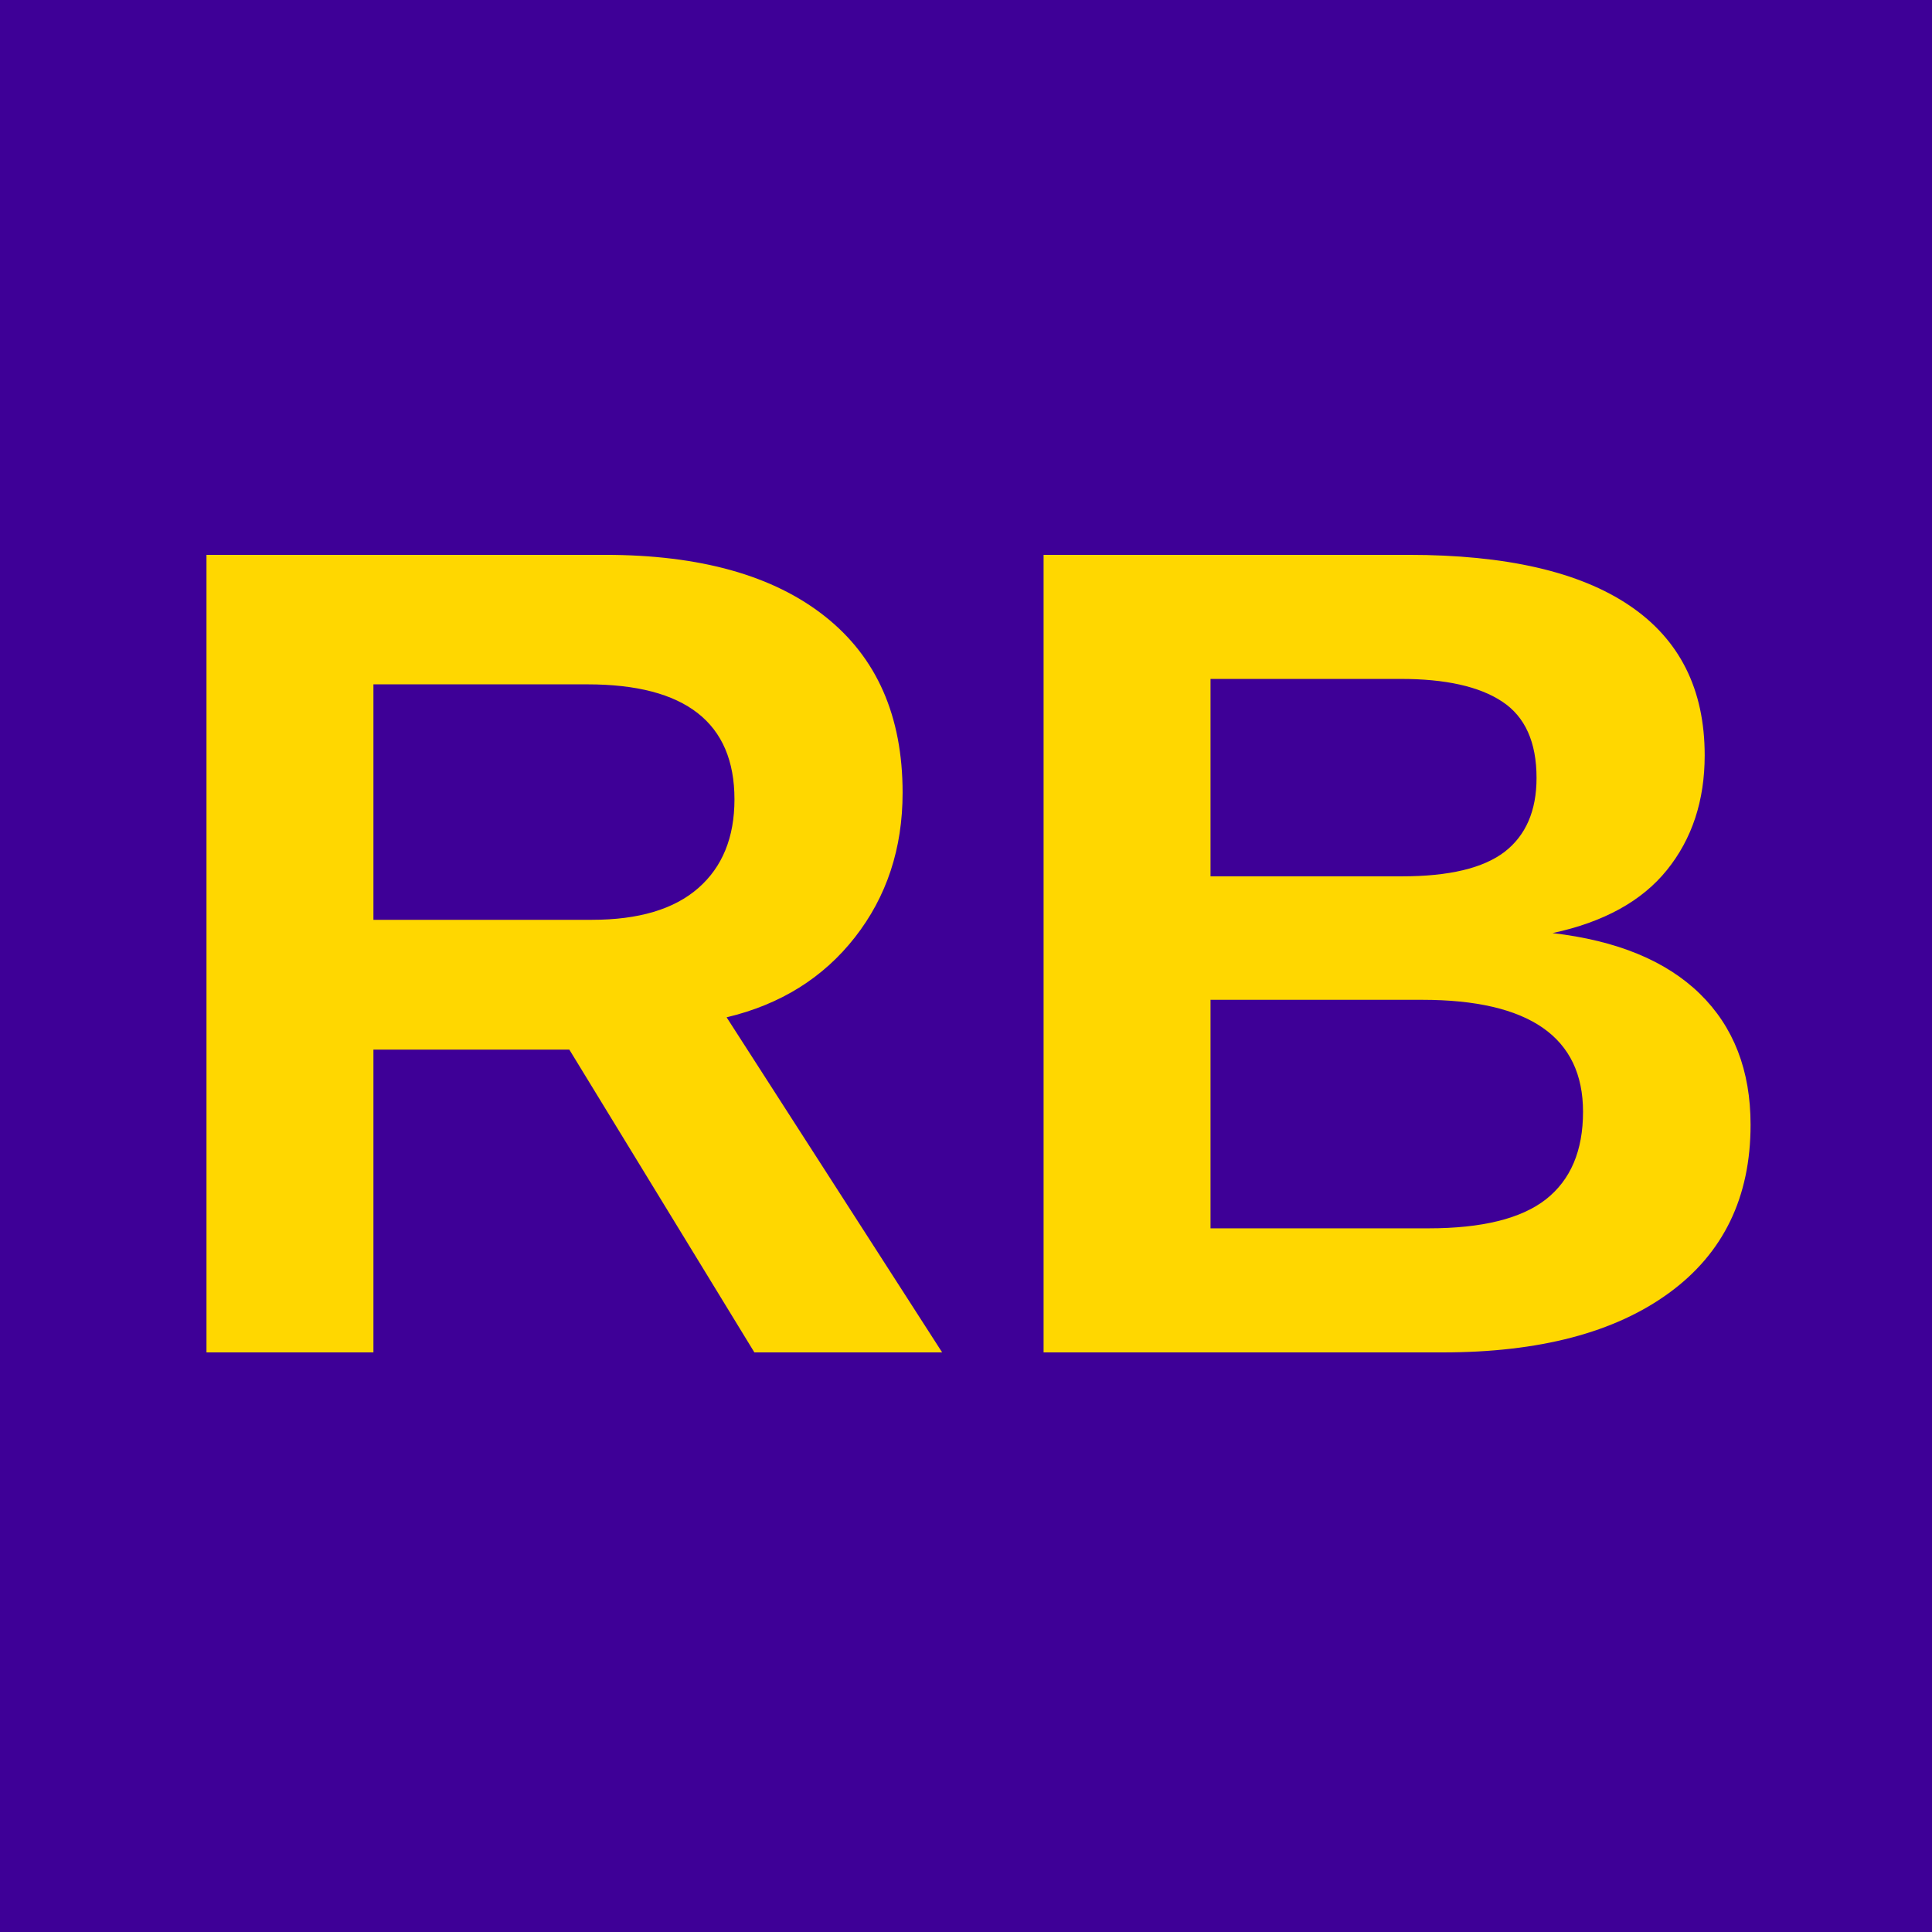
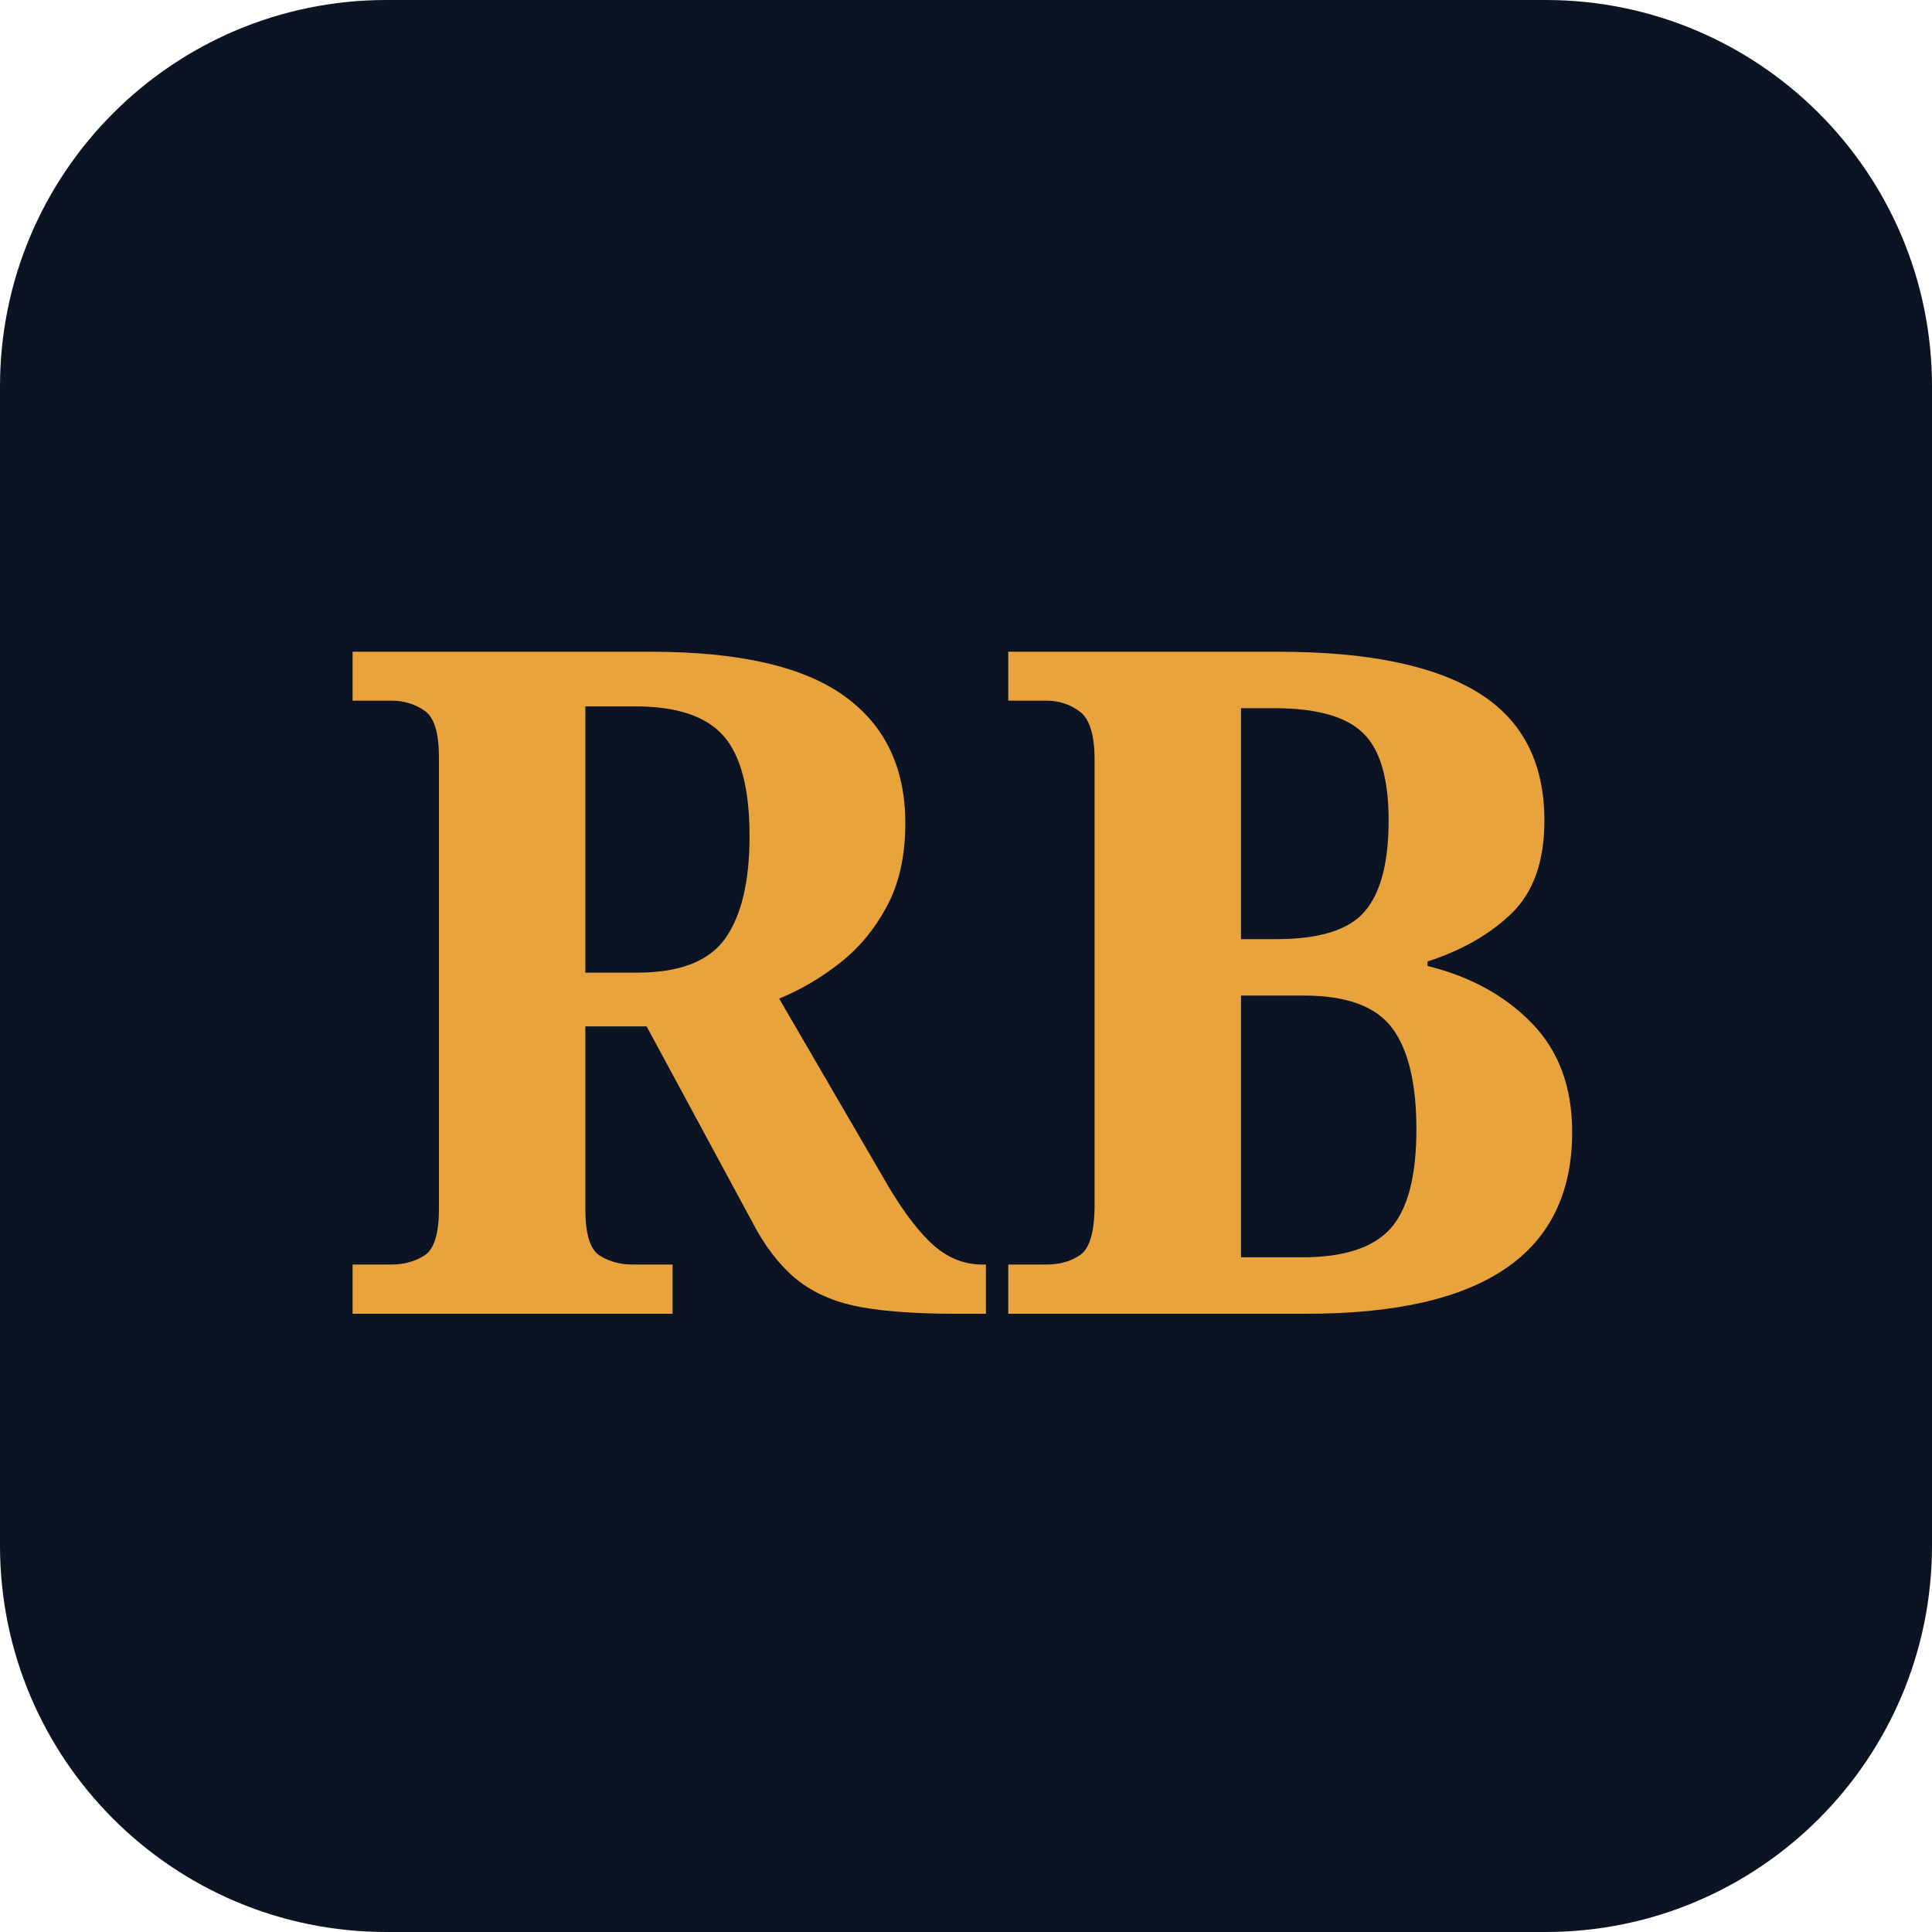
<svg xmlns="http://www.w3.org/2000/svg" viewBox="0 0 100 100">
-   <rect width="100" height="100" fill="#3E0097" />
-   <text x="50" y="70" font-family="Arial, sans-serif" font-size="60" font-weight="bold" fill="#FFD700" text-anchor="middle">RB</text>
+   <rect width="100" height="100" rx="20" fill="#0c1322" />
+   <text x="50" y="68" font-family="Georgia, serif" font-size="48" font-weight="bold" fill="#e8a33d" text-anchor="middle">RB</text>
</svg>
